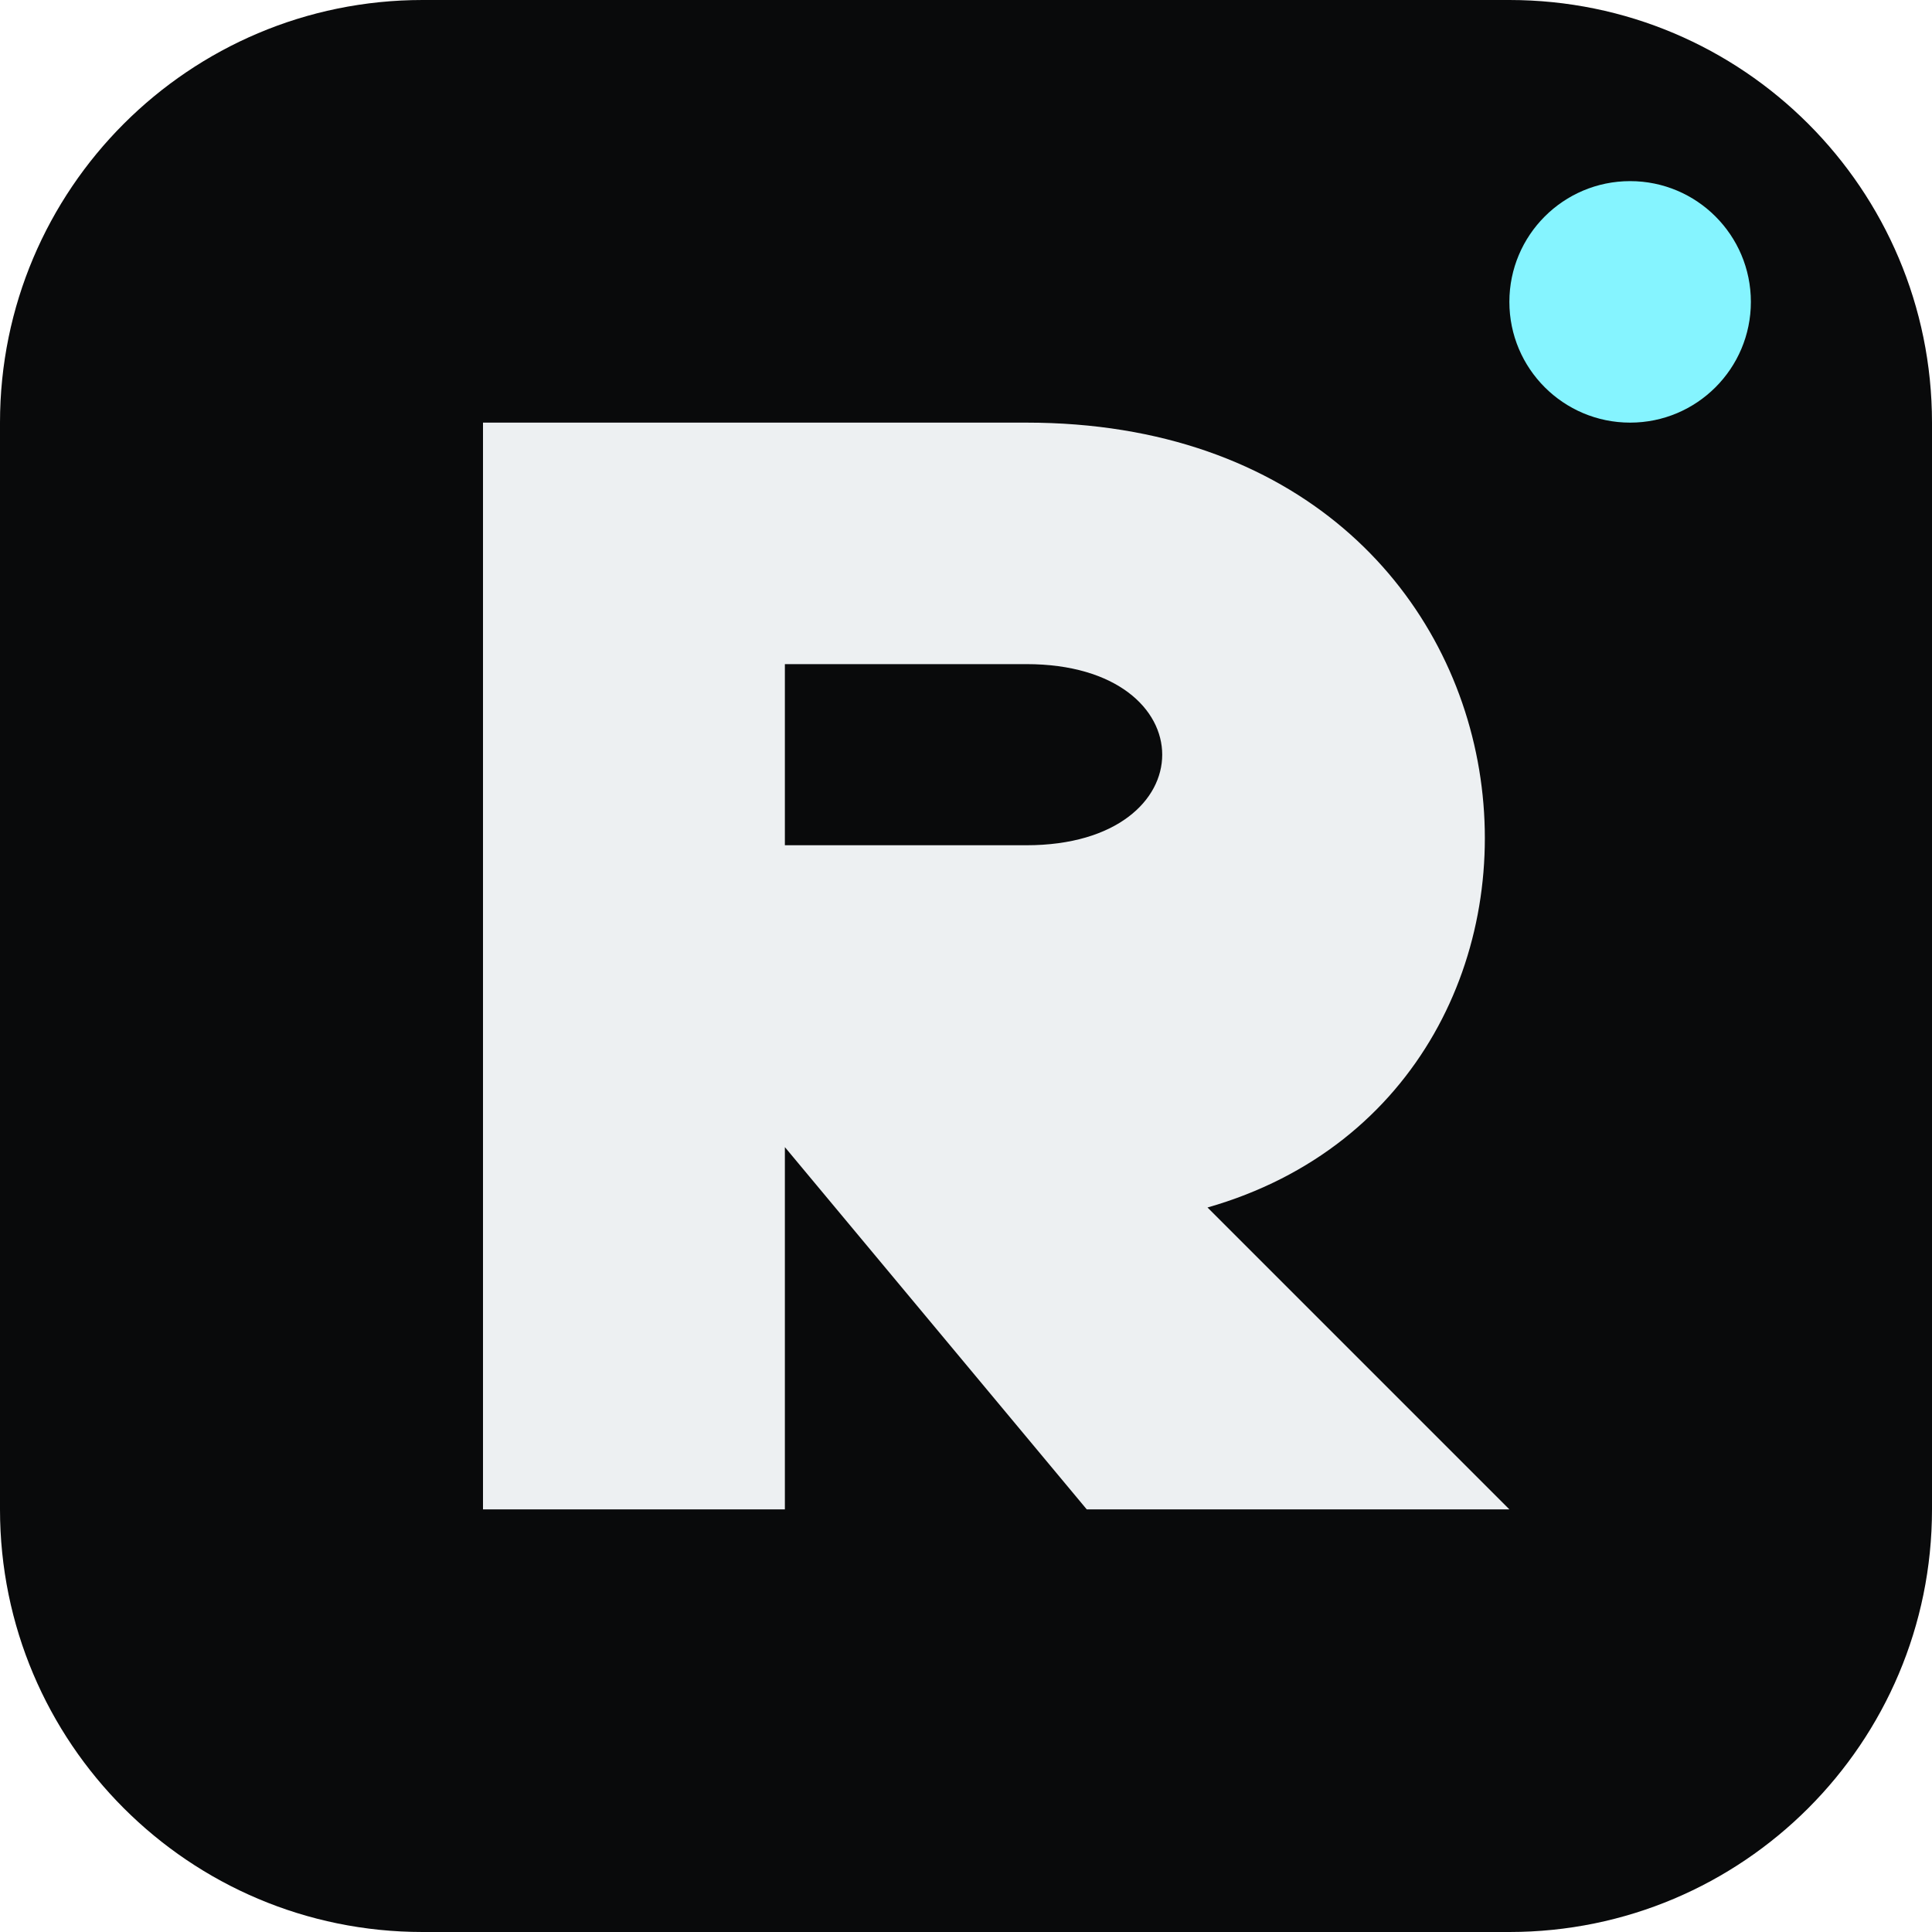
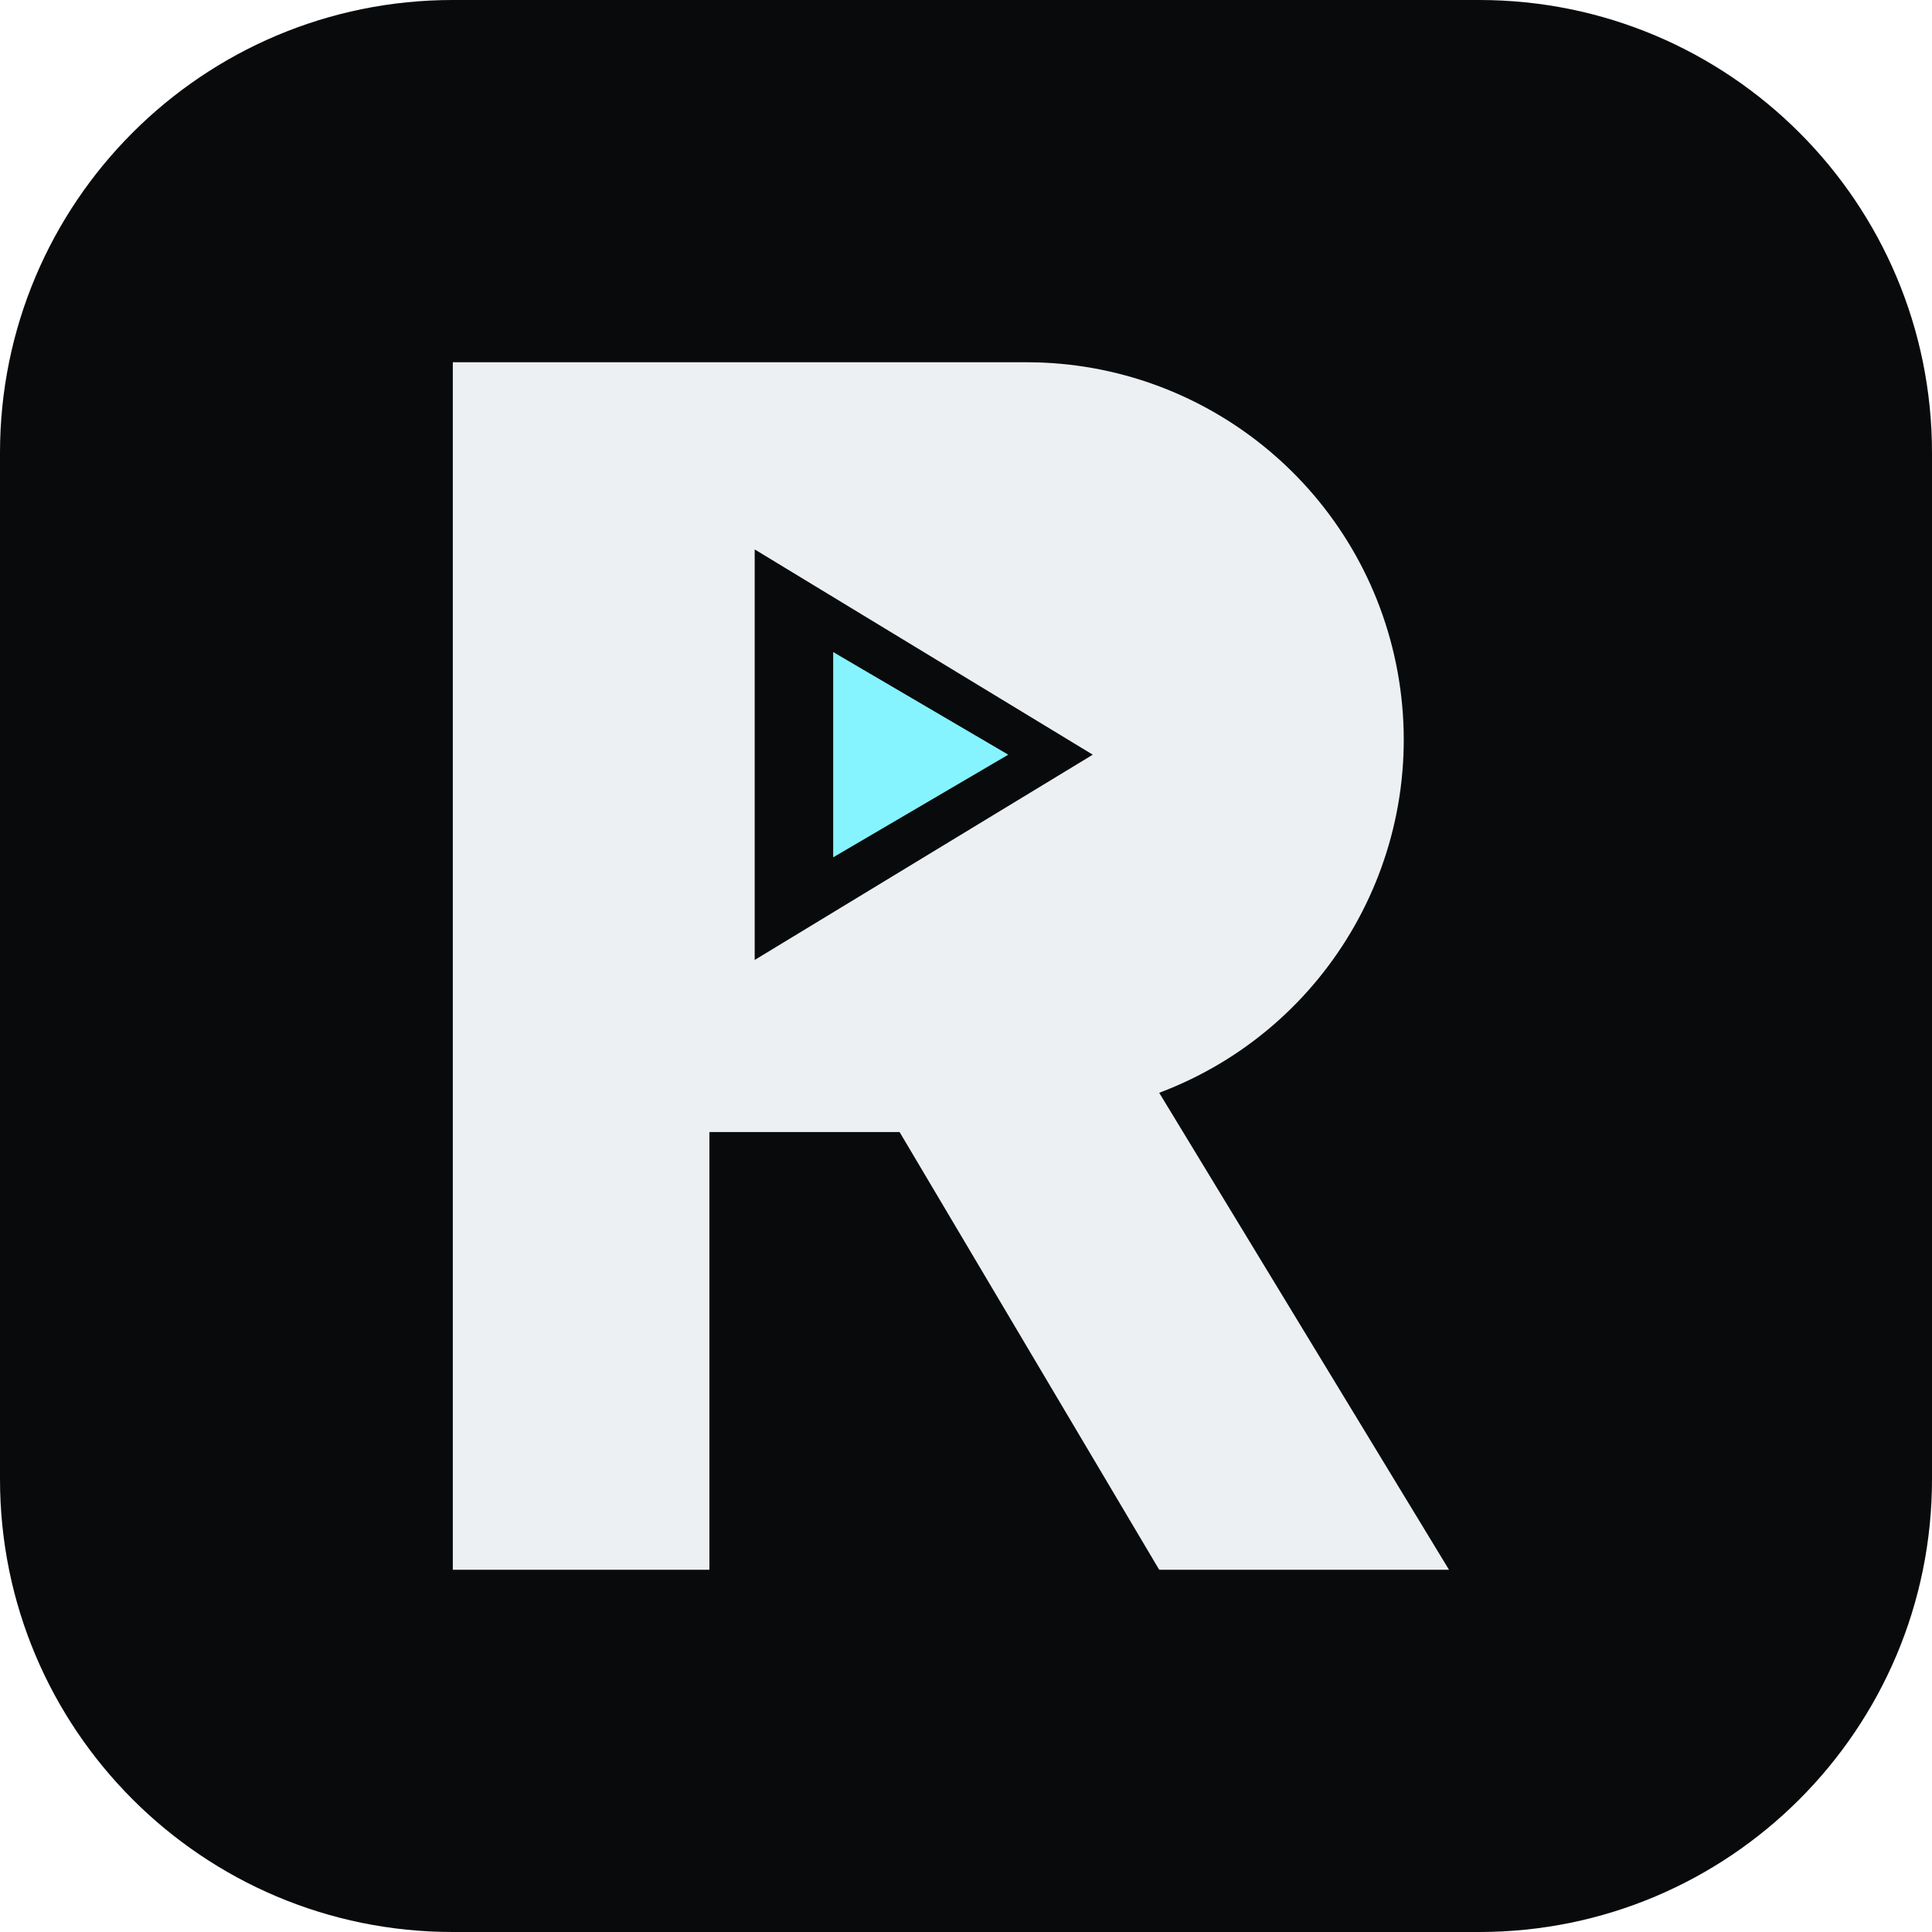
- <svg xmlns="http://www.w3.org/2000/svg" viewBox="0 0 32 32">
-   <rect width="32" height="32" rx="7" fill="#090a0b" />
-   <path d="M8 25V7h9c9 0 10 11 3 13l5 5h-7l-5-6v6zm5-11h4c3 0 3-3 0-3h-4z" fill="#edf0f2" />
-   <circle cx="27" cy="5" r="2" fill="#85f4ff" />
+ <svg xmlns="http://www.w3.org/2000/svg" viewBox="0 0 64 64">
+   <rect width="64" height="64" rx="15" fill="#090a0b" />
+   <path fill="#edf0f2" fill-rule="evenodd" d="M15 12h19a12.5 12.5 0 0 1 4.4 24.2L48 52h-9.6l-8.6-14.5H23.5V52H15zM25 18.2v13.6L36.2 25z" />
+   <path fill="#85f4ff" d="M27.6 21.6v6.8l5.8-3.4z" />
</svg>
